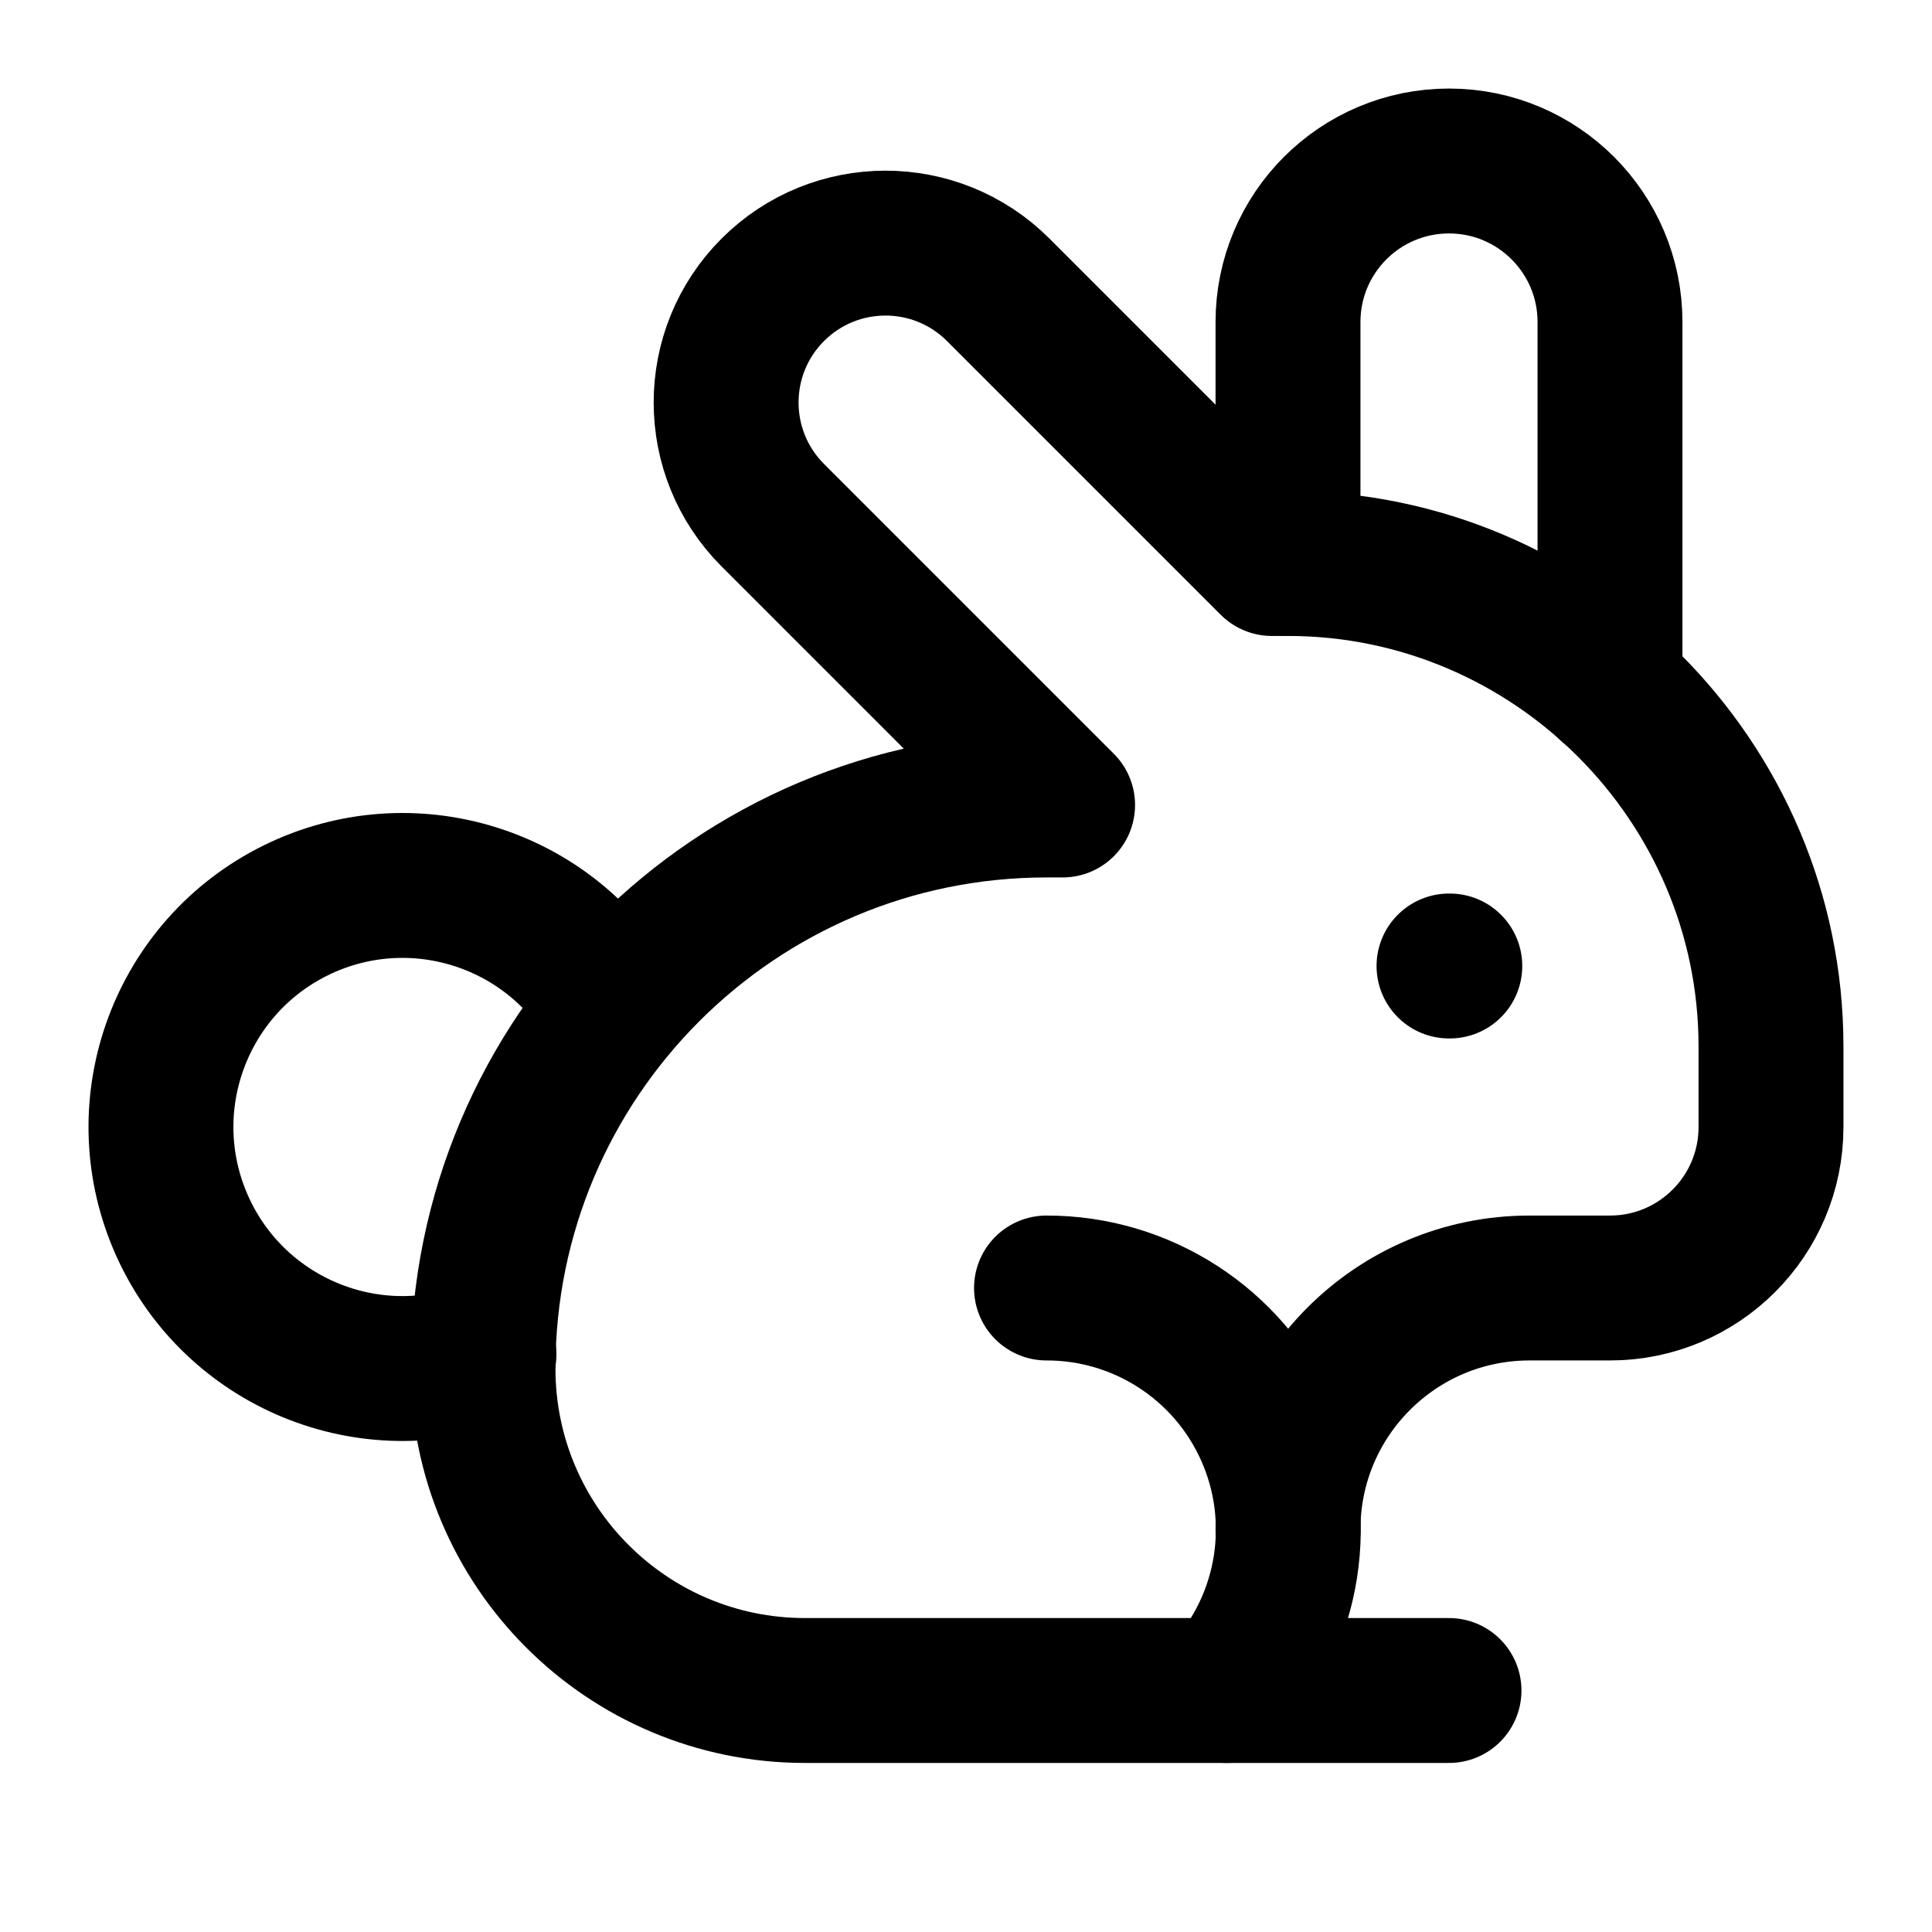
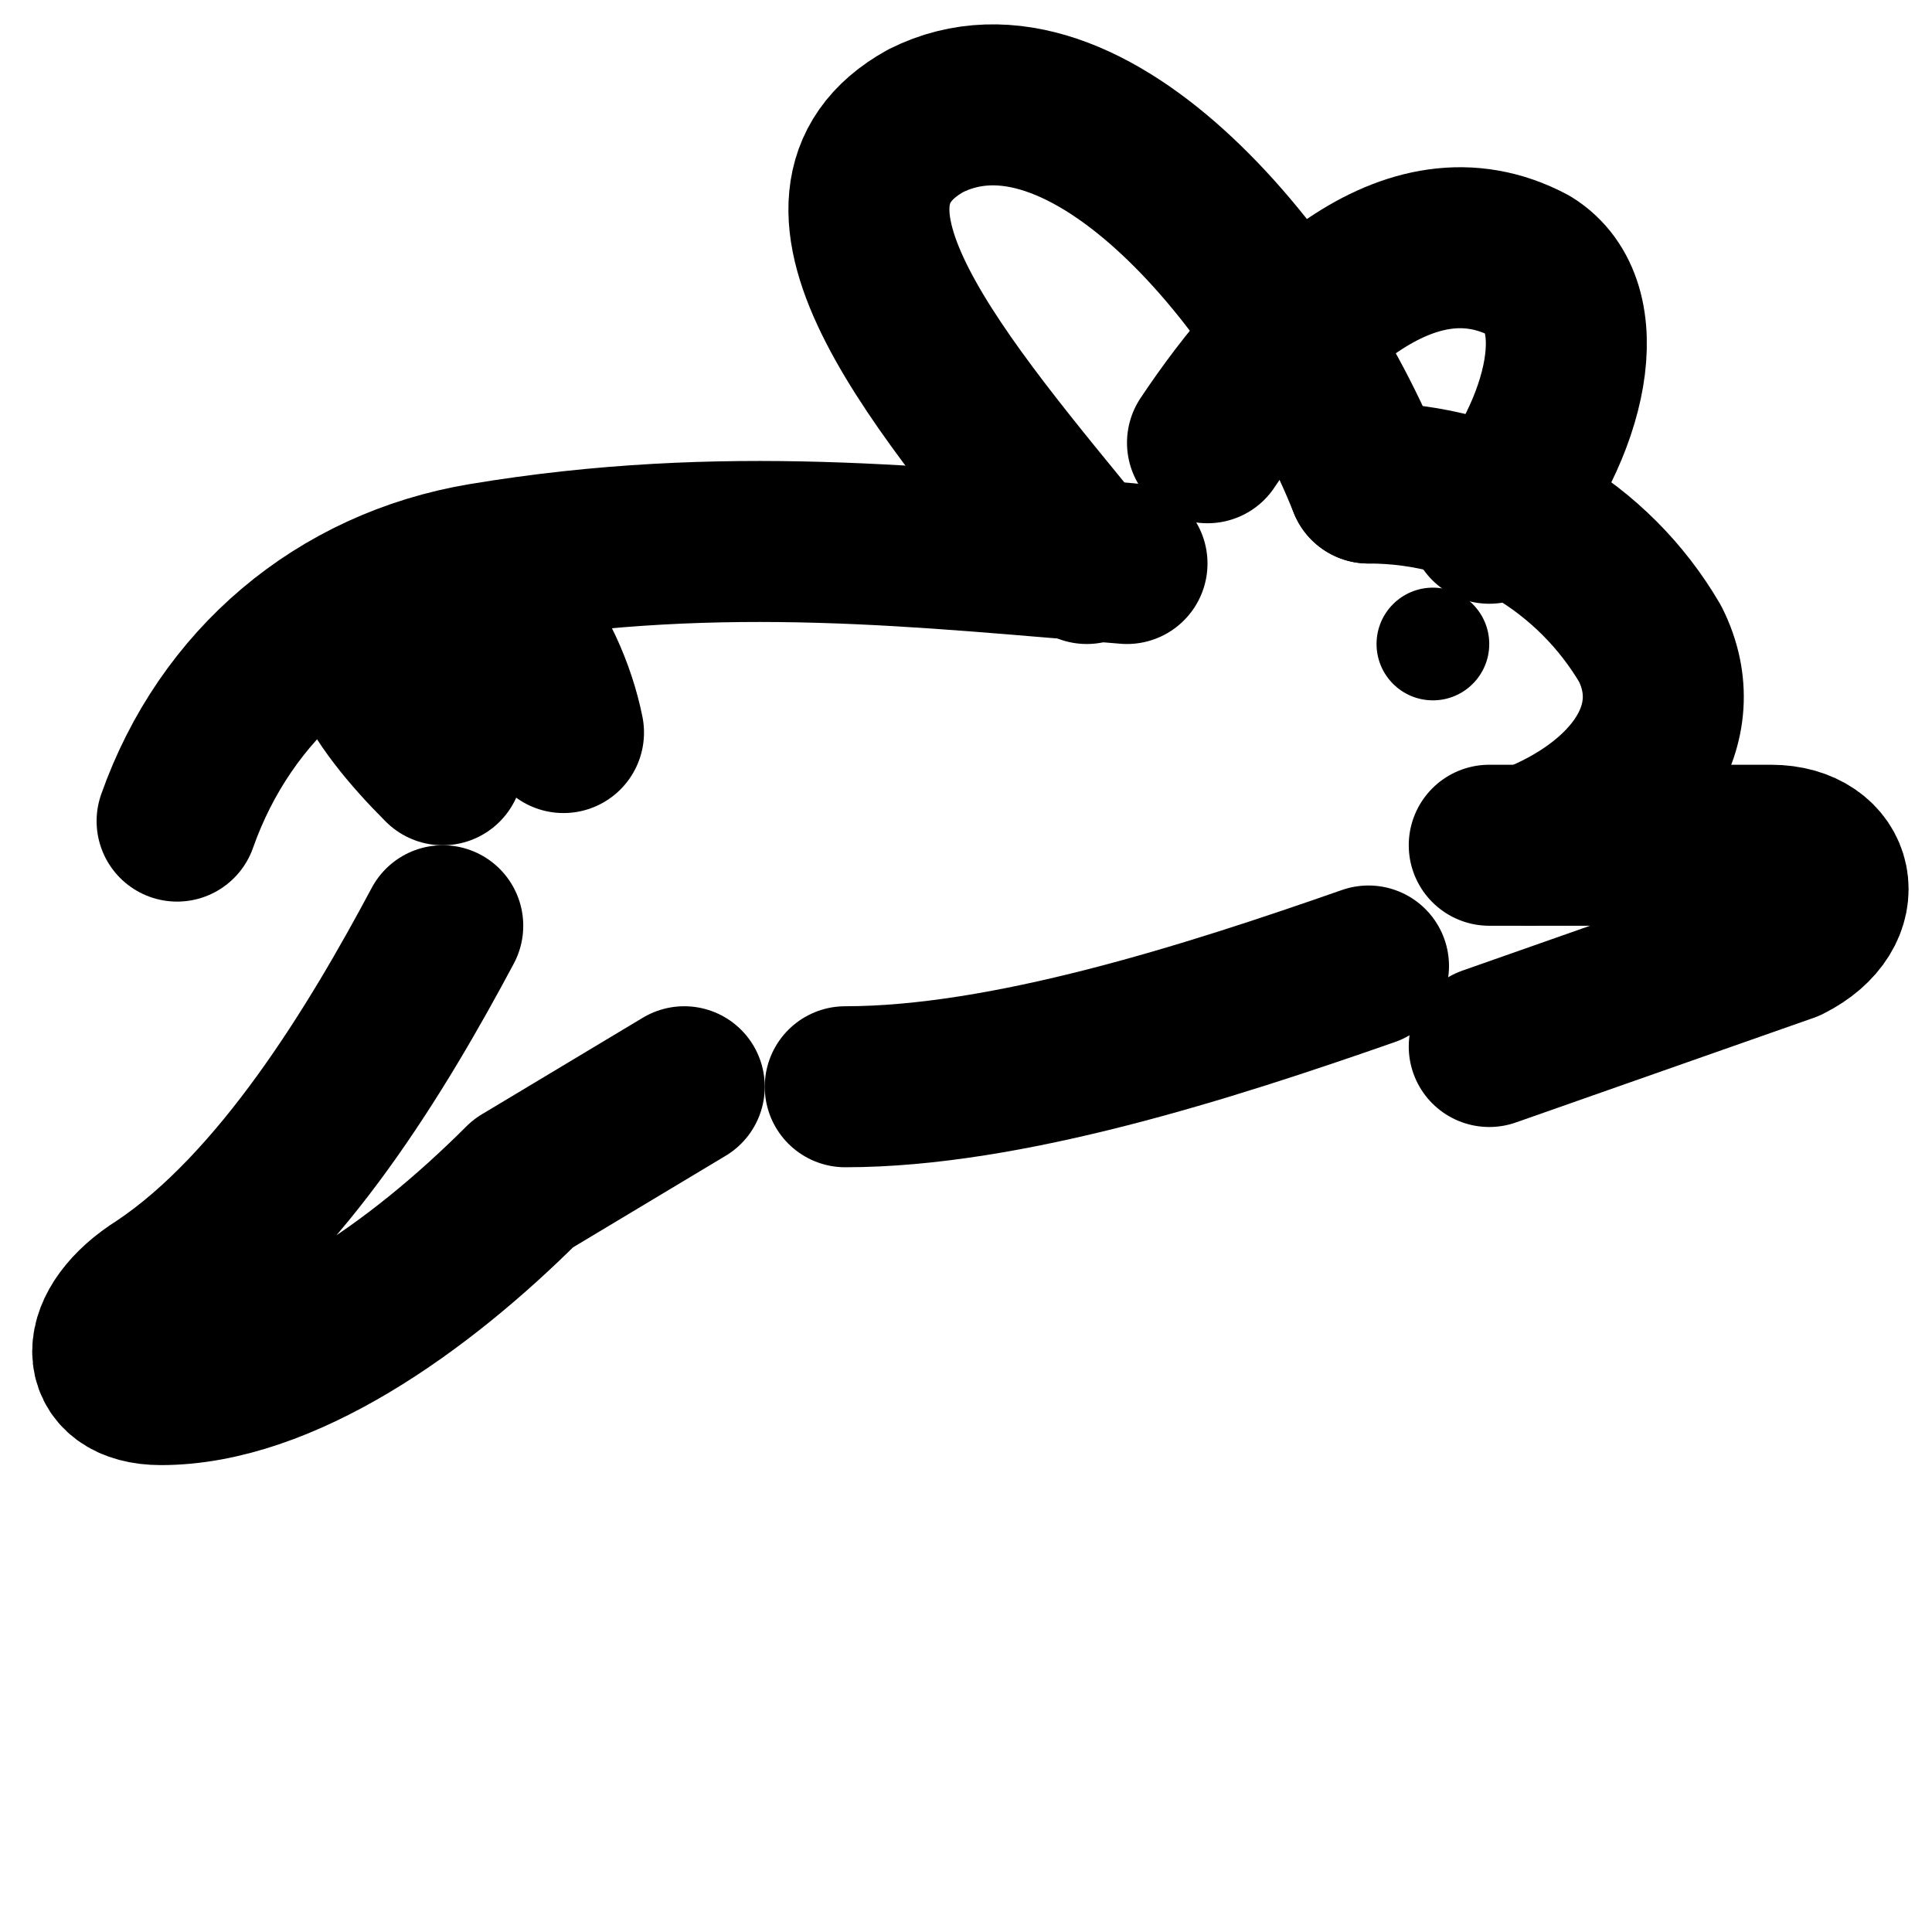
- <svg xmlns="http://www.w3.org/2000/svg" viewBox="0 0 24 24" fill="none" stroke="currentColor" stroke-width="1.8" stroke-linecap="round" stroke-linejoin="round">
-   <path d="M13 16a3 3 0 0 1 2.24 5" />
-   <path d="M18 12h.01" />
-   <path d="M18 21h-8a4 4 0 0 1-4-4 7 7 0 0 1 7-7h.2L9.6 6.4a1 1 0 1 1 2.8-2.8L15.8 7h.2c3.3 0 6 2.7 6 6v1a2 2 0 0 1-2 2h-1a3 3 0 0 0-3 3" />
-   <path d="M20 8.54V4a2 2 0 1 0-4 0v3" />
-   <path d="M7.612 12.524a3 3 0 1 0-1.6 4.3" />
+ <svg xmlns="http://www.w3.org/2000/svg" viewBox="0 0 24 24" fill="none" stroke="currentColor" stroke-width="2" stroke-linecap="round" stroke-linejoin="round">
+   <path d="M13.5 7c-1.8-2.2-3.8-4.5-2-5.5 2-1 4.5 2 5.5 4.5" />
+   <path d="M15 5.5c1-1.5 2.5-3 4-2.2.8.5.5 2-.5 3.2" />
+   <path d="M17 6c1.5 0 2.8.8 3.5 2 .5 1-.2 2-1.5 2.5" />
+   <path d="M18.5 10.5h3.5c.8 0 1 .8.2 1.2l-3.7 1.3" />
+   <path d="M14 7c-2.5-.2-5-.5-8 0-1.8.3-3.2 1.5-3.8 3.2" />
+   <path d="M5.5 11.5c-.8 1.5-2 3.5-3.5 4.5-.8.5-.8 1.2 0 1.2 1.5 0 3.2-1.2 4.5-2.5l2-1.2" />
+   <path d="M10.5 13.5c2 0 4.5-.8 6.5-1.5" />
+   <path d="M5.5 9.5c-.8-.8-1.5-1.8-.5-2.2 1-.5 1.8.8 2 1.8" />
+   <circle cx="17.8" cy="8" r=".7" fill="currentColor" stroke="none" />
</svg>
